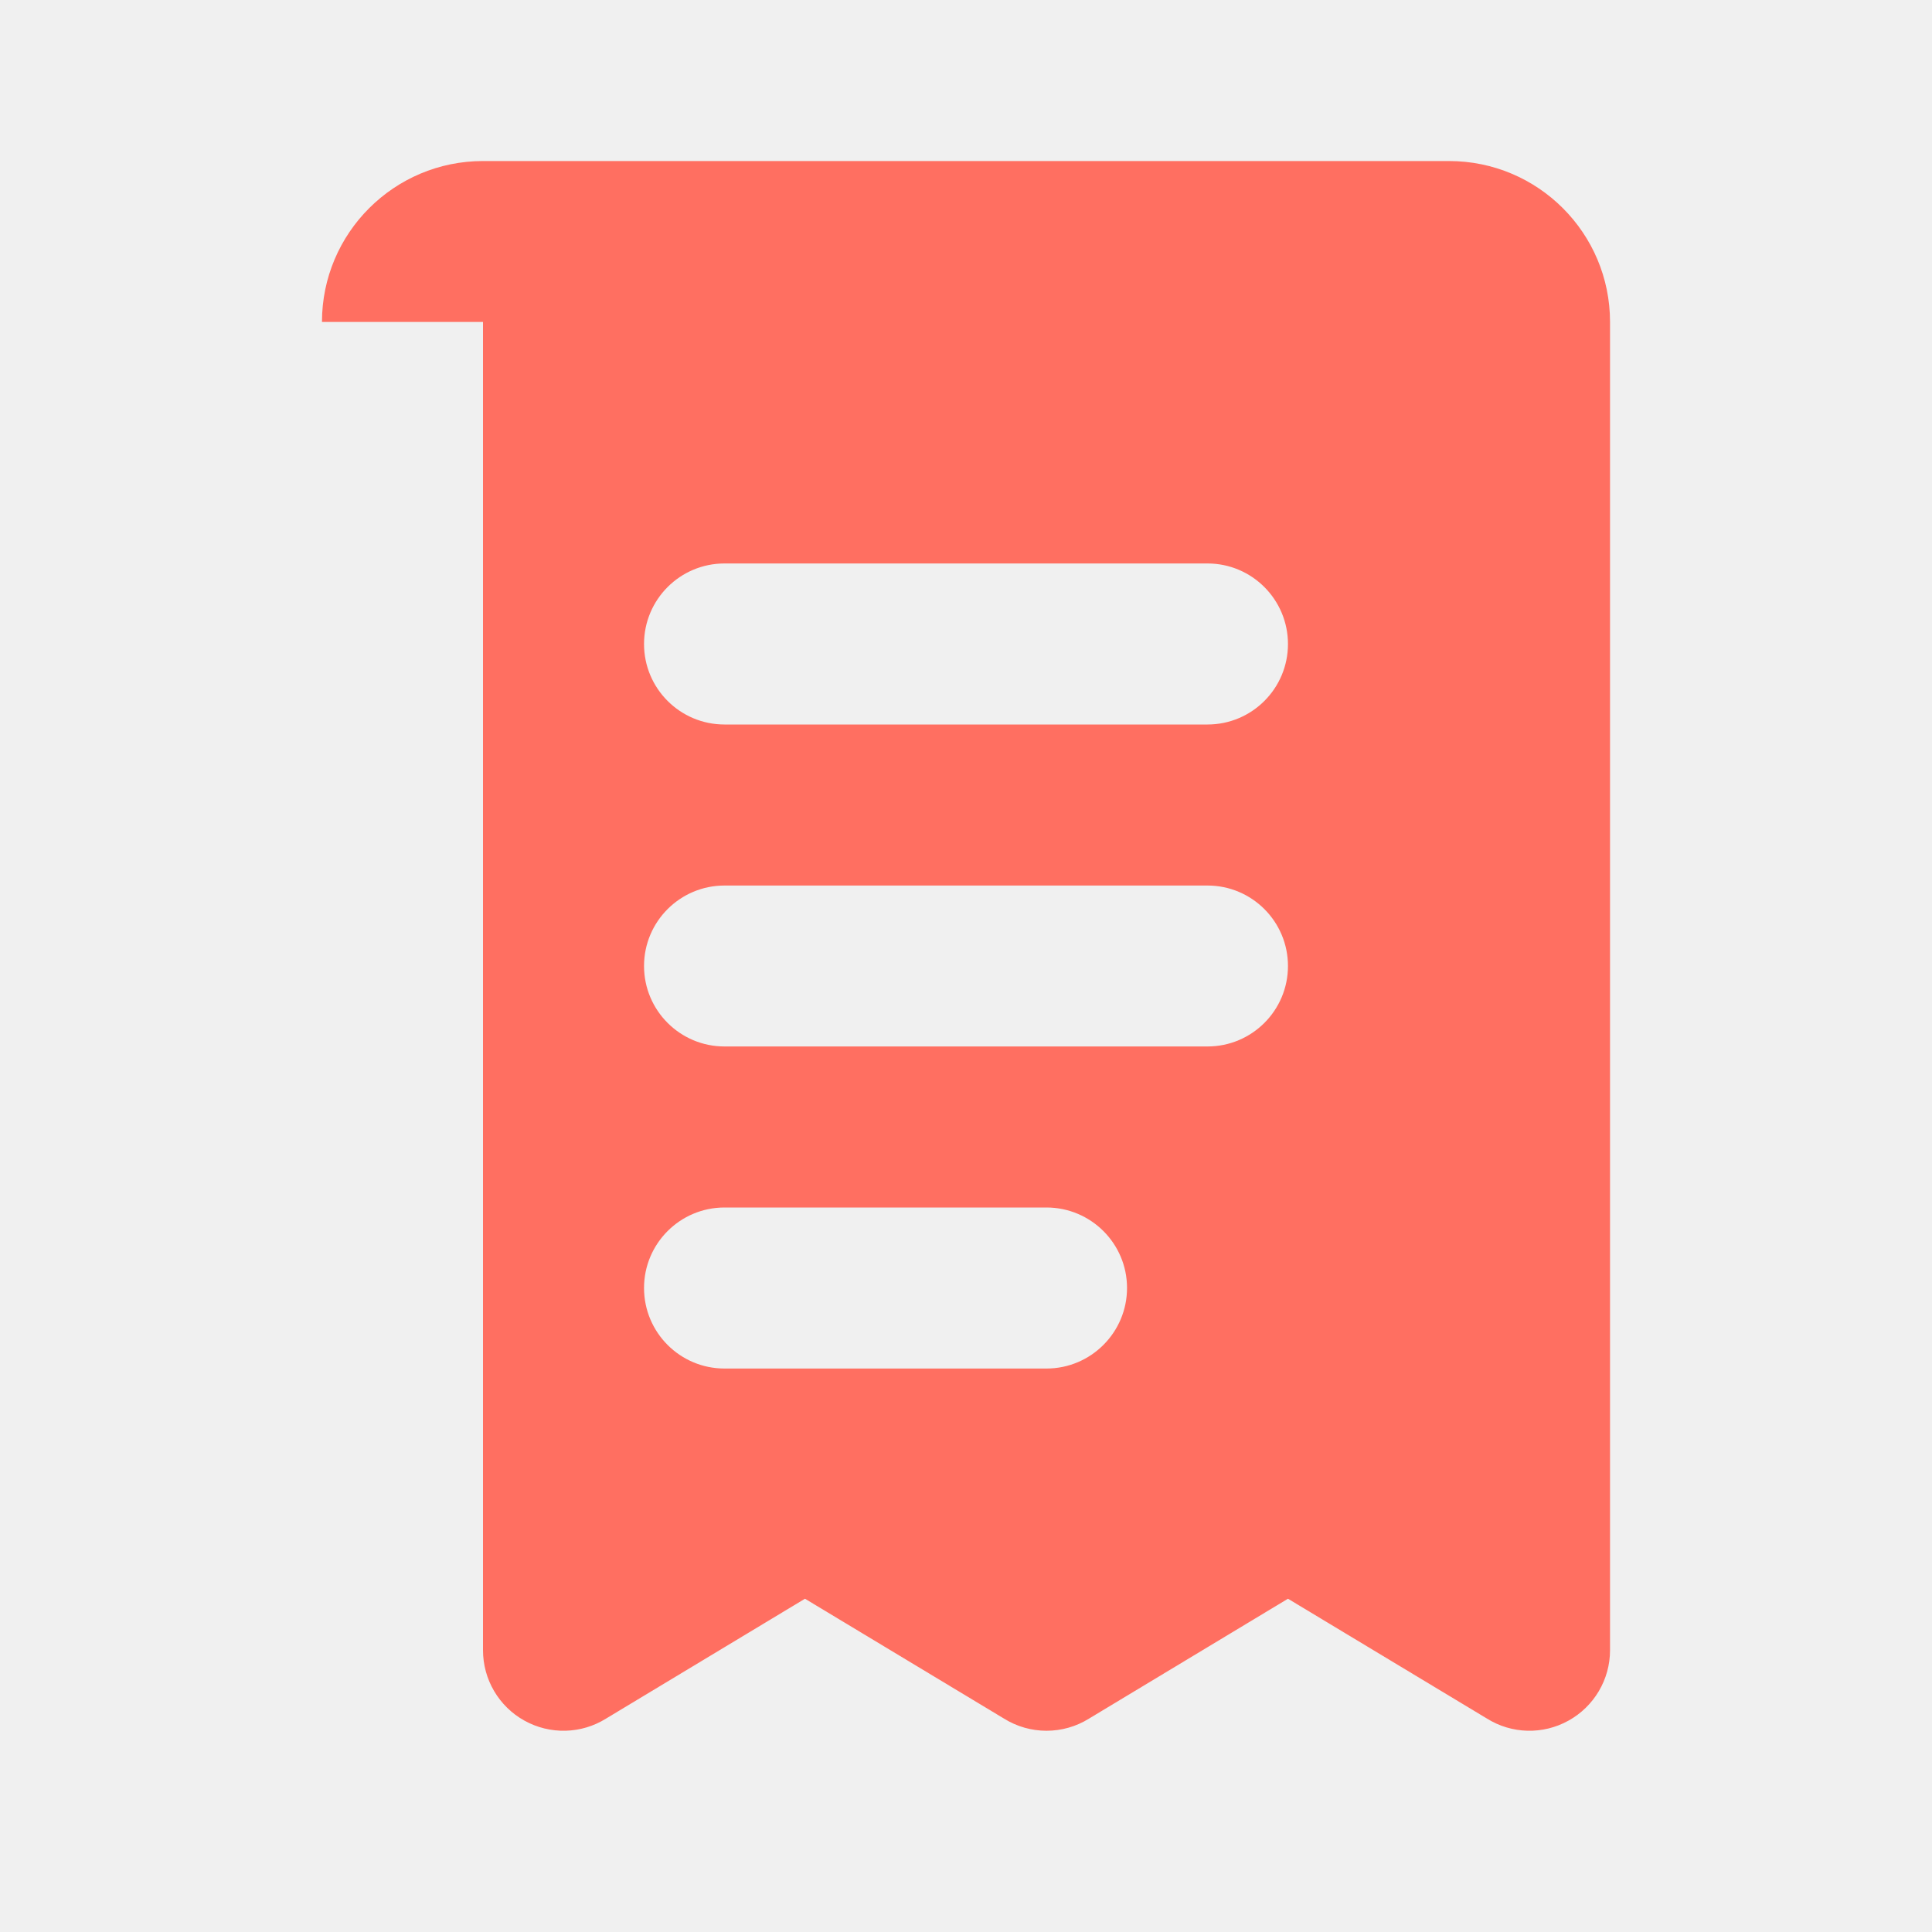
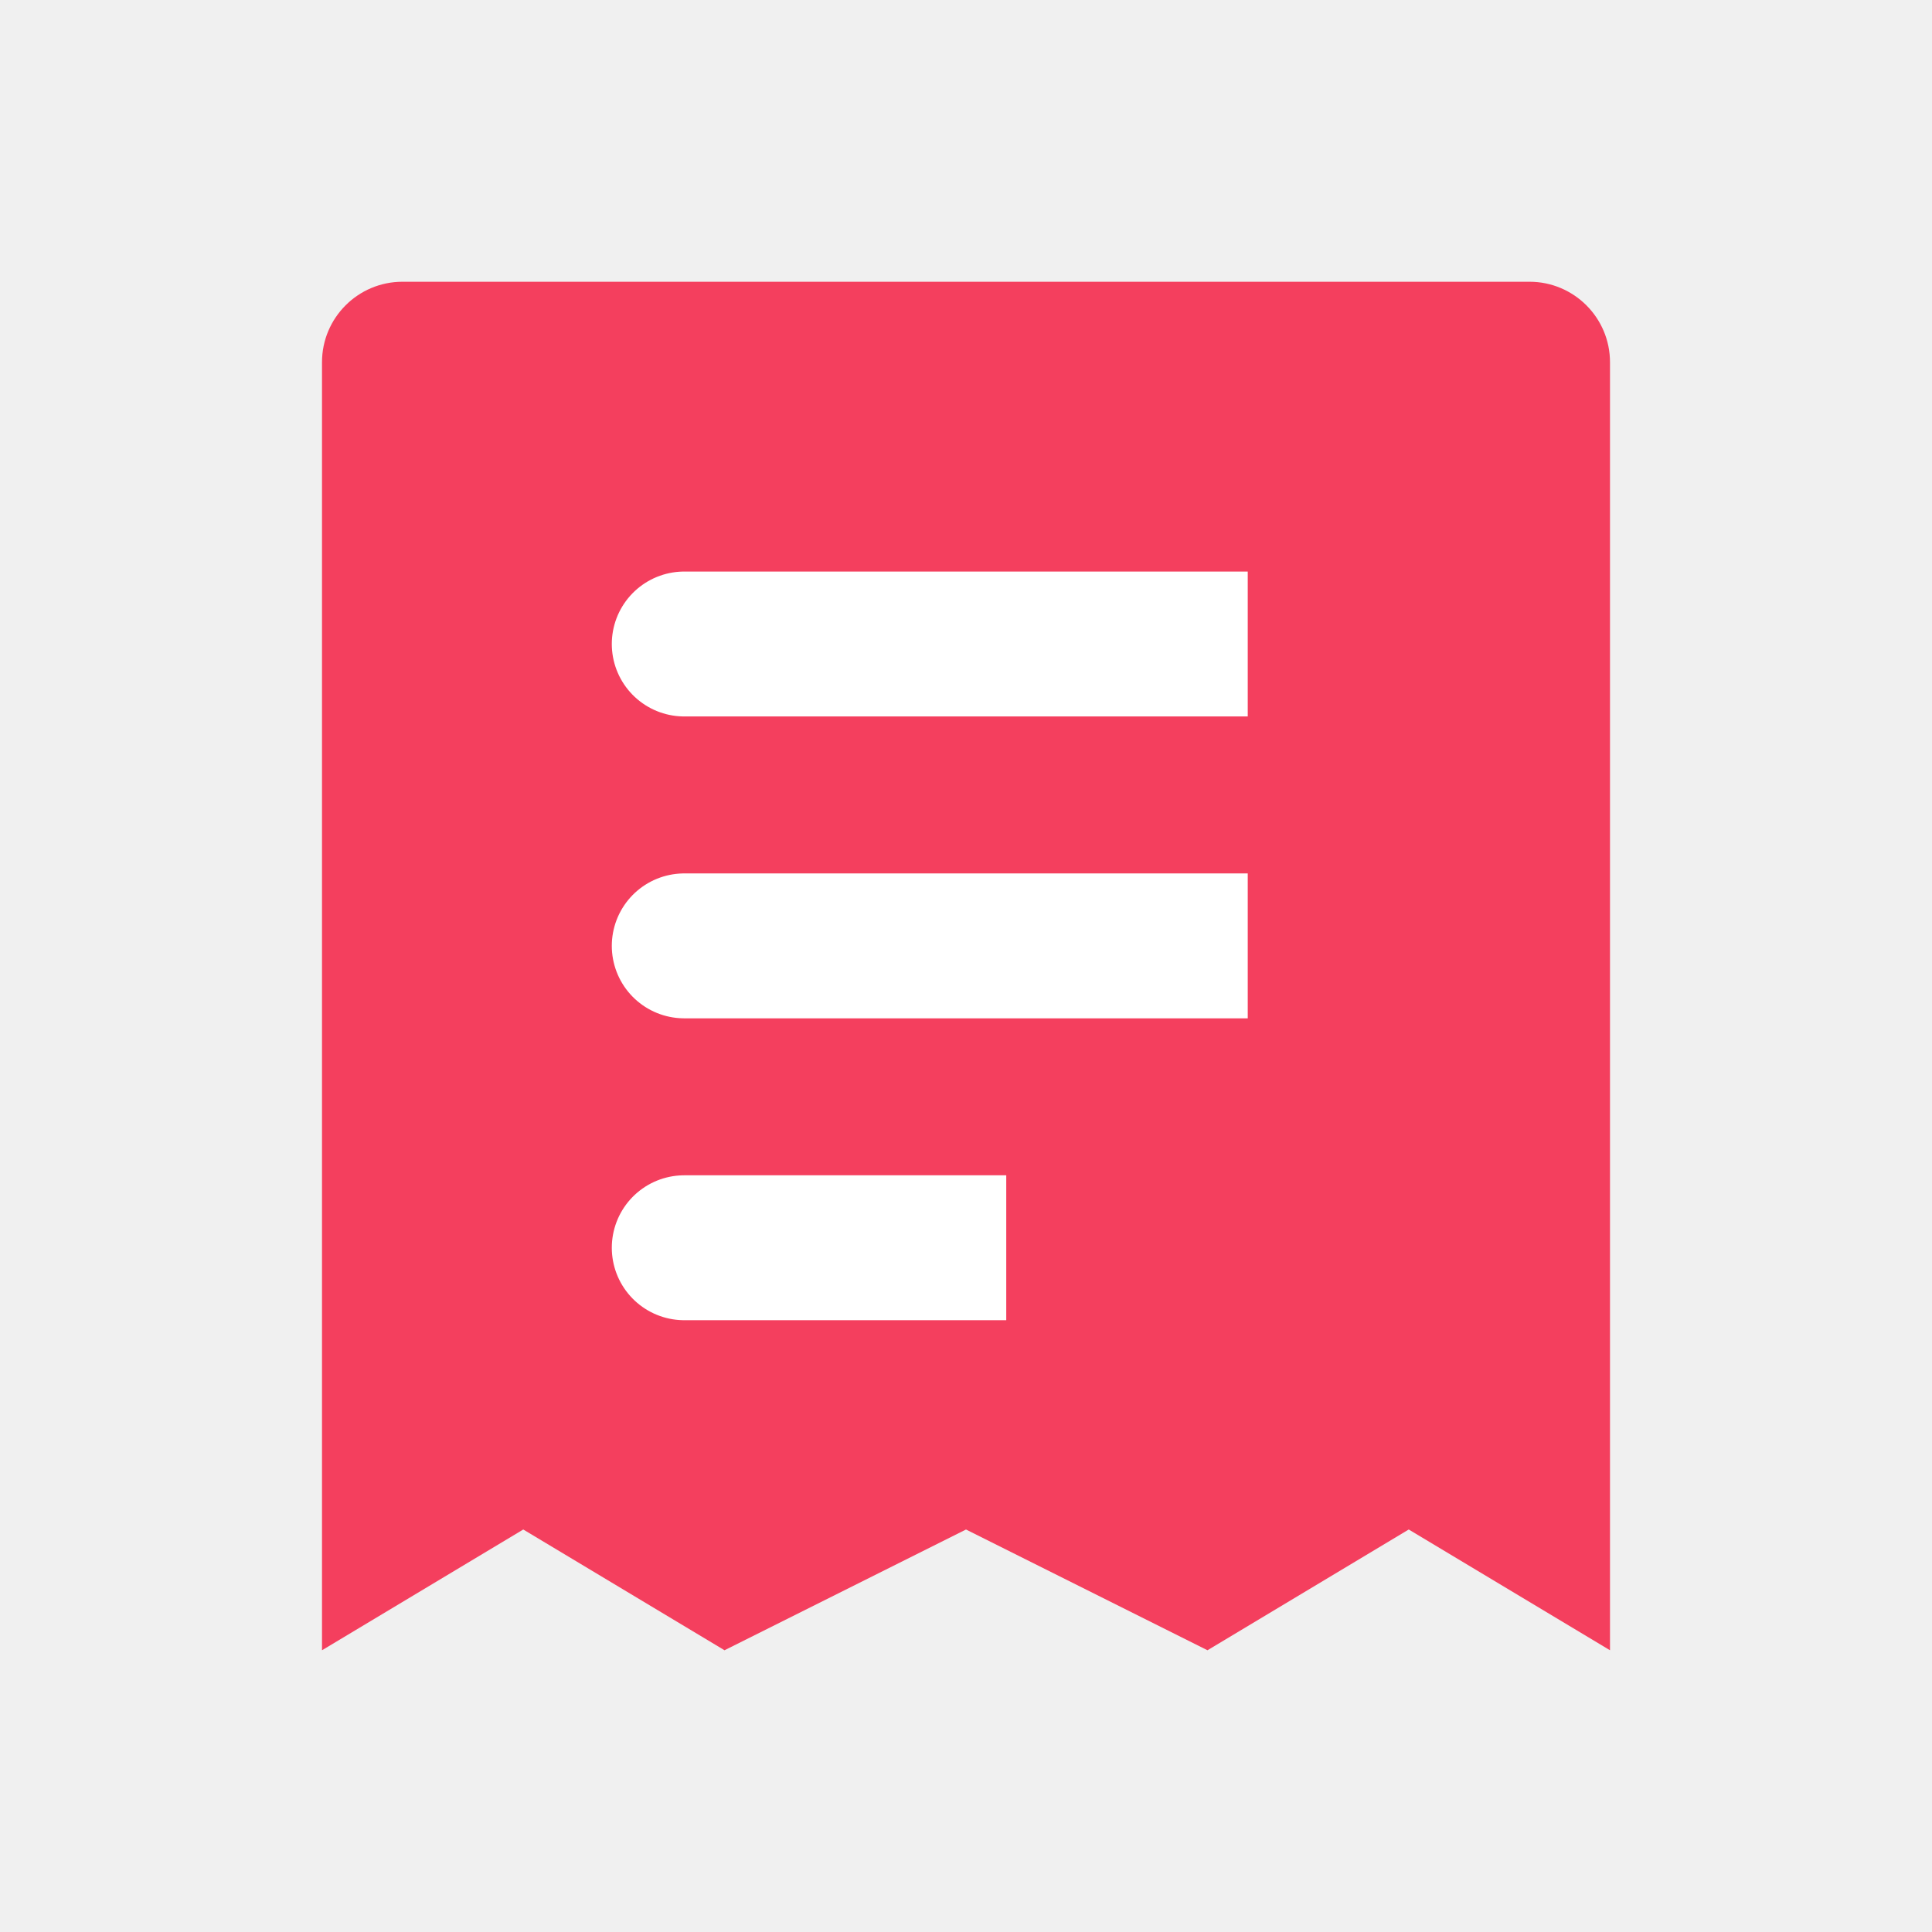
- <svg xmlns="http://www.w3.org/2000/svg" preserveAspectRatio="none" overflow="visible" style="display: block;" width="20" height="20" viewBox="0 0 20 20" fill="none">
+ <svg xmlns="http://www.w3.org/2000/svg" preserveAspectRatio="xMidYMid meet" width="24" height="24" viewBox="0 0 24 24" fill="none">
  <g id="SVG">
-     <path id="Vector" fill-rule="evenodd" clip-rule="evenodd" d="M3.333 3.333C3.333 2.413 4.08 1.667 5 1.667H15C15.921 1.667 16.667 2.413 16.667 3.333V17.083C16.667 17.386 16.502 17.665 16.237 17.812C15.972 17.959 15.649 17.951 15.392 17.79L13.333 16.55L11.275 17.79C11.005 17.959 10.662 17.959 10.392 17.79L8.333 16.55L6.275 17.79C6.018 17.951 5.694 17.959 5.429 17.812C5.164 17.665 5 17.386 5 17.083V3.333H3.333M6.667 6.667C6.667 6.206 7.04 5.833 7.5 5.833H12.5C12.96 5.833 13.333 6.207 13.333 6.667C13.333 7.127 12.96 7.5 12.5 7.5H7.5C7.04 7.5 6.667 7.127 6.667 6.667V6.667M6.667 10C6.667 9.54 7.04 9.167 7.5 9.167H12.5C12.96 9.167 13.333 9.54 13.333 10C13.333 10.46 12.96 10.833 12.5 10.833H7.5C7.04 10.833 6.667 10.46 6.667 10V10M6.667 13.333C6.667 12.873 7.04 12.5 7.5 12.5H10.833C11.293 12.5 11.667 12.873 11.667 13.333C11.667 13.793 11.293 14.167 10.833 14.167H7.5C7.04 14.167 6.667 13.794 6.667 13.333V13.333" fill="#FF6F61" />
+     <path id="Vector" d="M5 3.5H19C19.552 3.5 20 3.948 20 4.5V20.5L17.5 19L15 20.5L12 19L9 20.5L6.5 19L4 20.5V4.5C4 3.948 4.448 3.5 5 3.5V3.5" fill="#F43F5E" />
+     <g id="Vector_2">
+       <path d="M8.5 8H15.5H8.5" stroke="white" stroke-width="1.8" stroke-linecap="round" />
+     </g>
+     <g id="Vector_3">
+       <path d="M8.5 11.75H15.5H8.5" stroke="white" stroke-width="1.8" stroke-linecap="round" />
+     </g>
+     <g id="Vector_4">
+       <path d="M8.5 15.5H12.5H8.5" stroke="white" stroke-width="1.8" stroke-linecap="round" />
+     </g>
  </g>
</svg>
